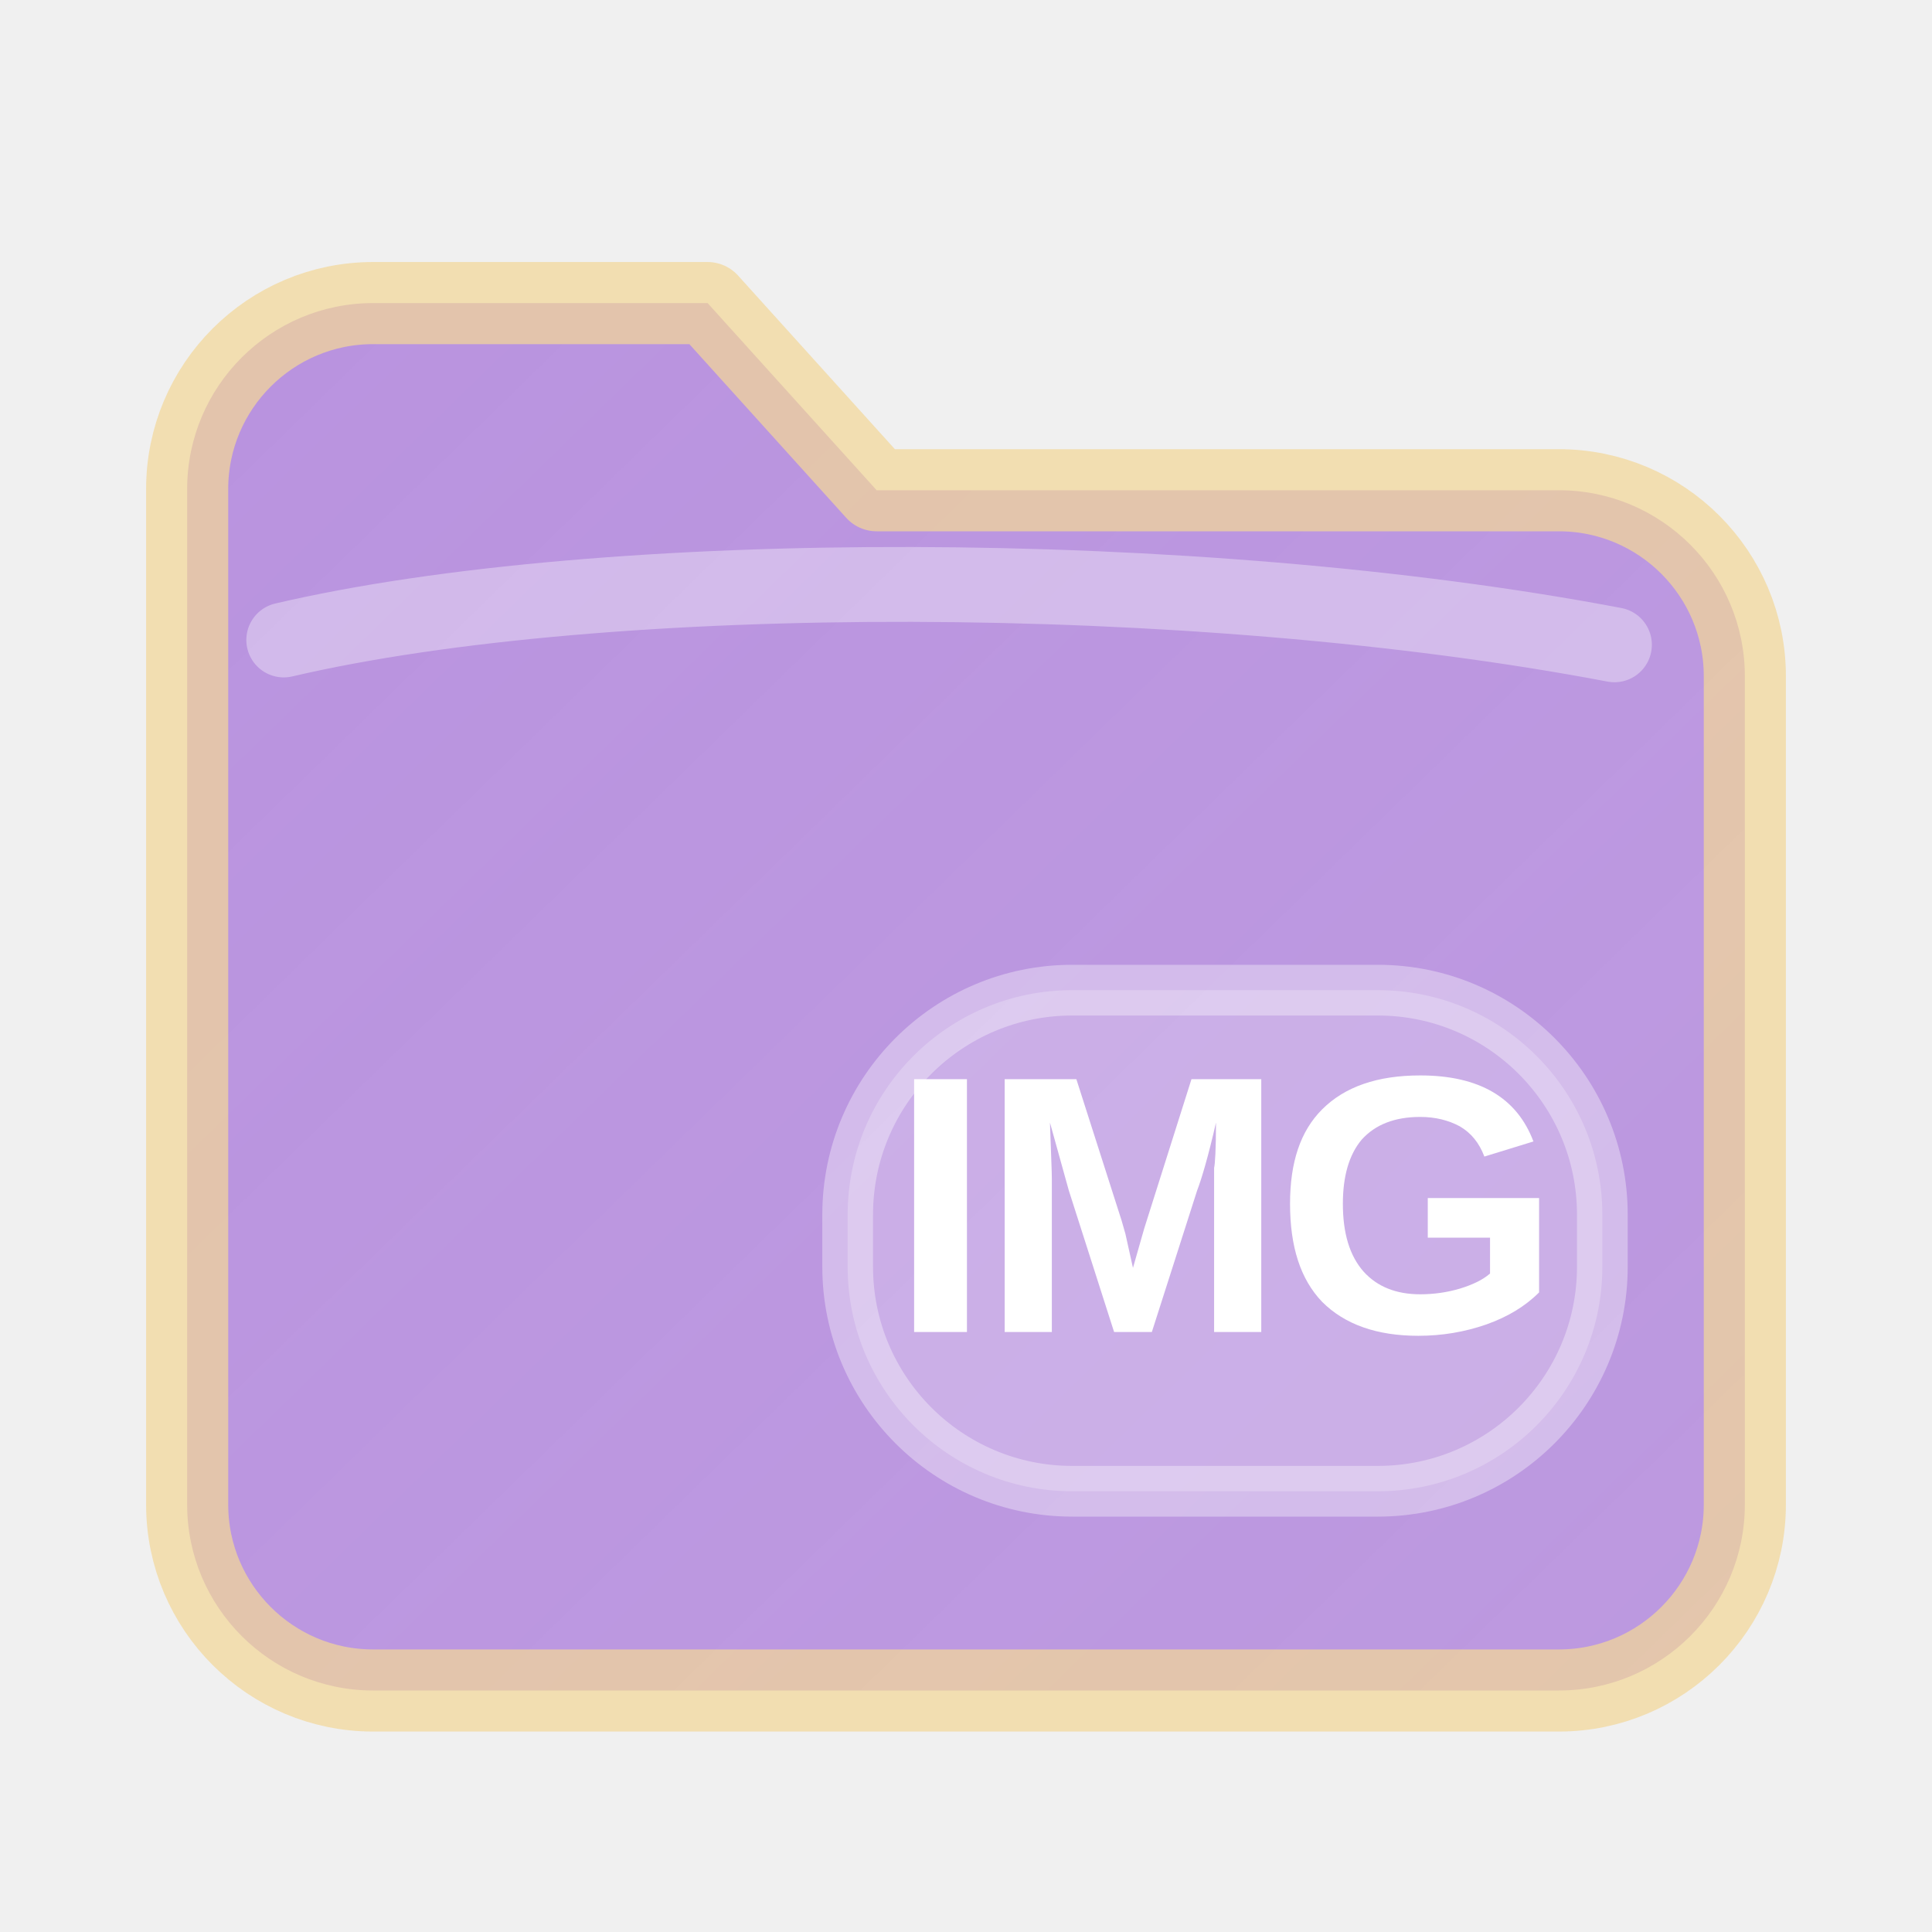
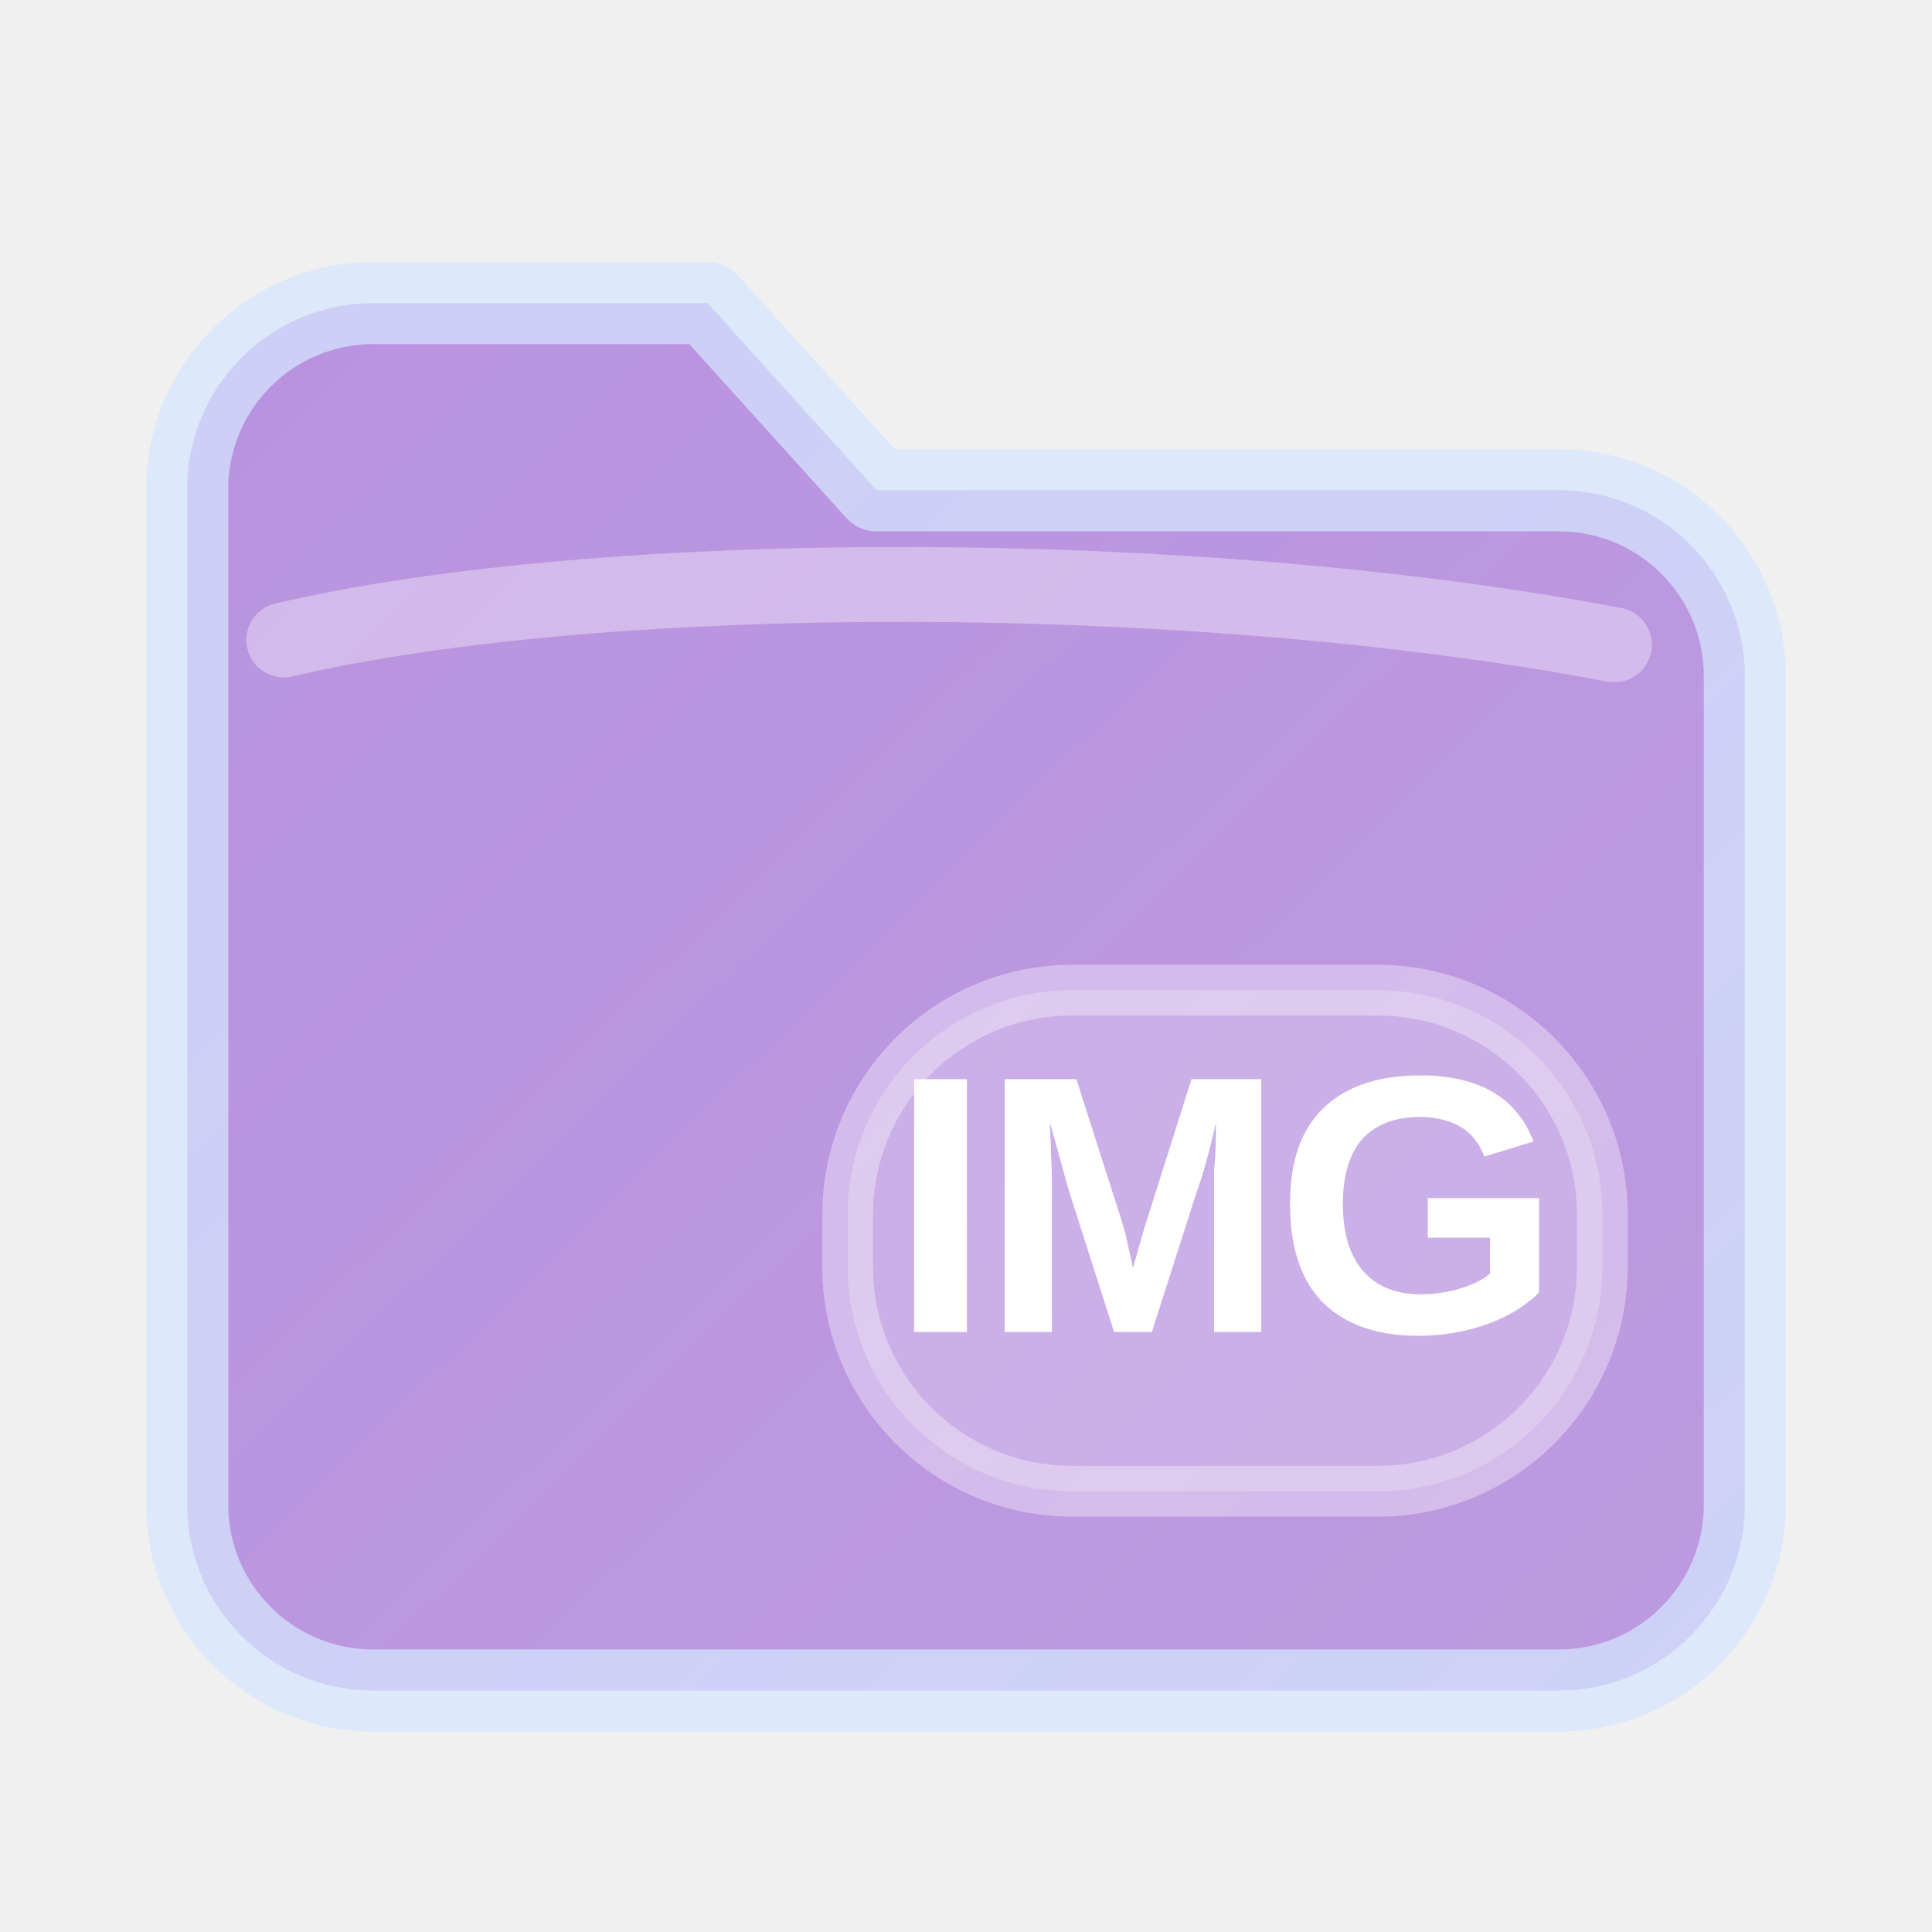
<svg xmlns="http://www.w3.org/2000/svg" width="16" height="16" viewBox="0 0 16 16">
  <defs>
    <linearGradient id="folder" x1="2.2" y1="2.4" x2="13.7" y2="14.2" gradientUnits="userSpaceOnUse">
      <stop stop-color="#B287DD" stop-opacity=".88" />
      <stop offset="1" stop-color="#B287DD" stop-opacity=".82" />
    </linearGradient>
  </defs>
-   <path d="M1.55 4.05c0-.85.69-1.54 1.54-1.54h2.77l1.4 1.55h5.65c.85 0 1.54.69 1.54 1.54v6.86c0 .85-.69 1.54-1.54 1.54H3.09c-.85 0-1.54-.69-1.54-1.54V4.05Z" fill="url(#folder)" stroke="#F3D799" stroke-opacity=".72" stroke-width=".68" stroke-linejoin="round" />
+   <path d="M1.55 4.05c0-.85.69-1.54 1.54-1.54h2.77l1.4 1.55h5.65c.85 0 1.54.69 1.54 1.54v6.86c0 .85-.69 1.54-1.54 1.54H3.09c-.85 0-1.54-.69-1.54-1.54V4.05Z" fill="url(#folder)" stroke="#D6E7FF" stroke-opacity=".72" stroke-width=".68" stroke-linejoin="round" />
  <path d="M2.35 5.3c2.65-.62 7.55-.62 11.02.04" fill="none" stroke="#FFFFFF" stroke-width=".62" stroke-linecap="round" opacity=".35" />
  <rect x="7.02" y="8.2" width="6.25" height="4.15" rx="1.86" fill="#FFFFFF" fill-opacity=".22" stroke="#FFFFFF" stroke-opacity=".35" stroke-width=".42" />
  <text x="10.15" y="11.03" text-anchor="middle" fill="#FFFFFF" font-family="-apple-system,BlinkMacSystemFont,'Helvetica Neue',Arial,sans-serif" font-size="3.05" font-weight="760" letter-spacing="-.1">IMG</text>
</svg>
